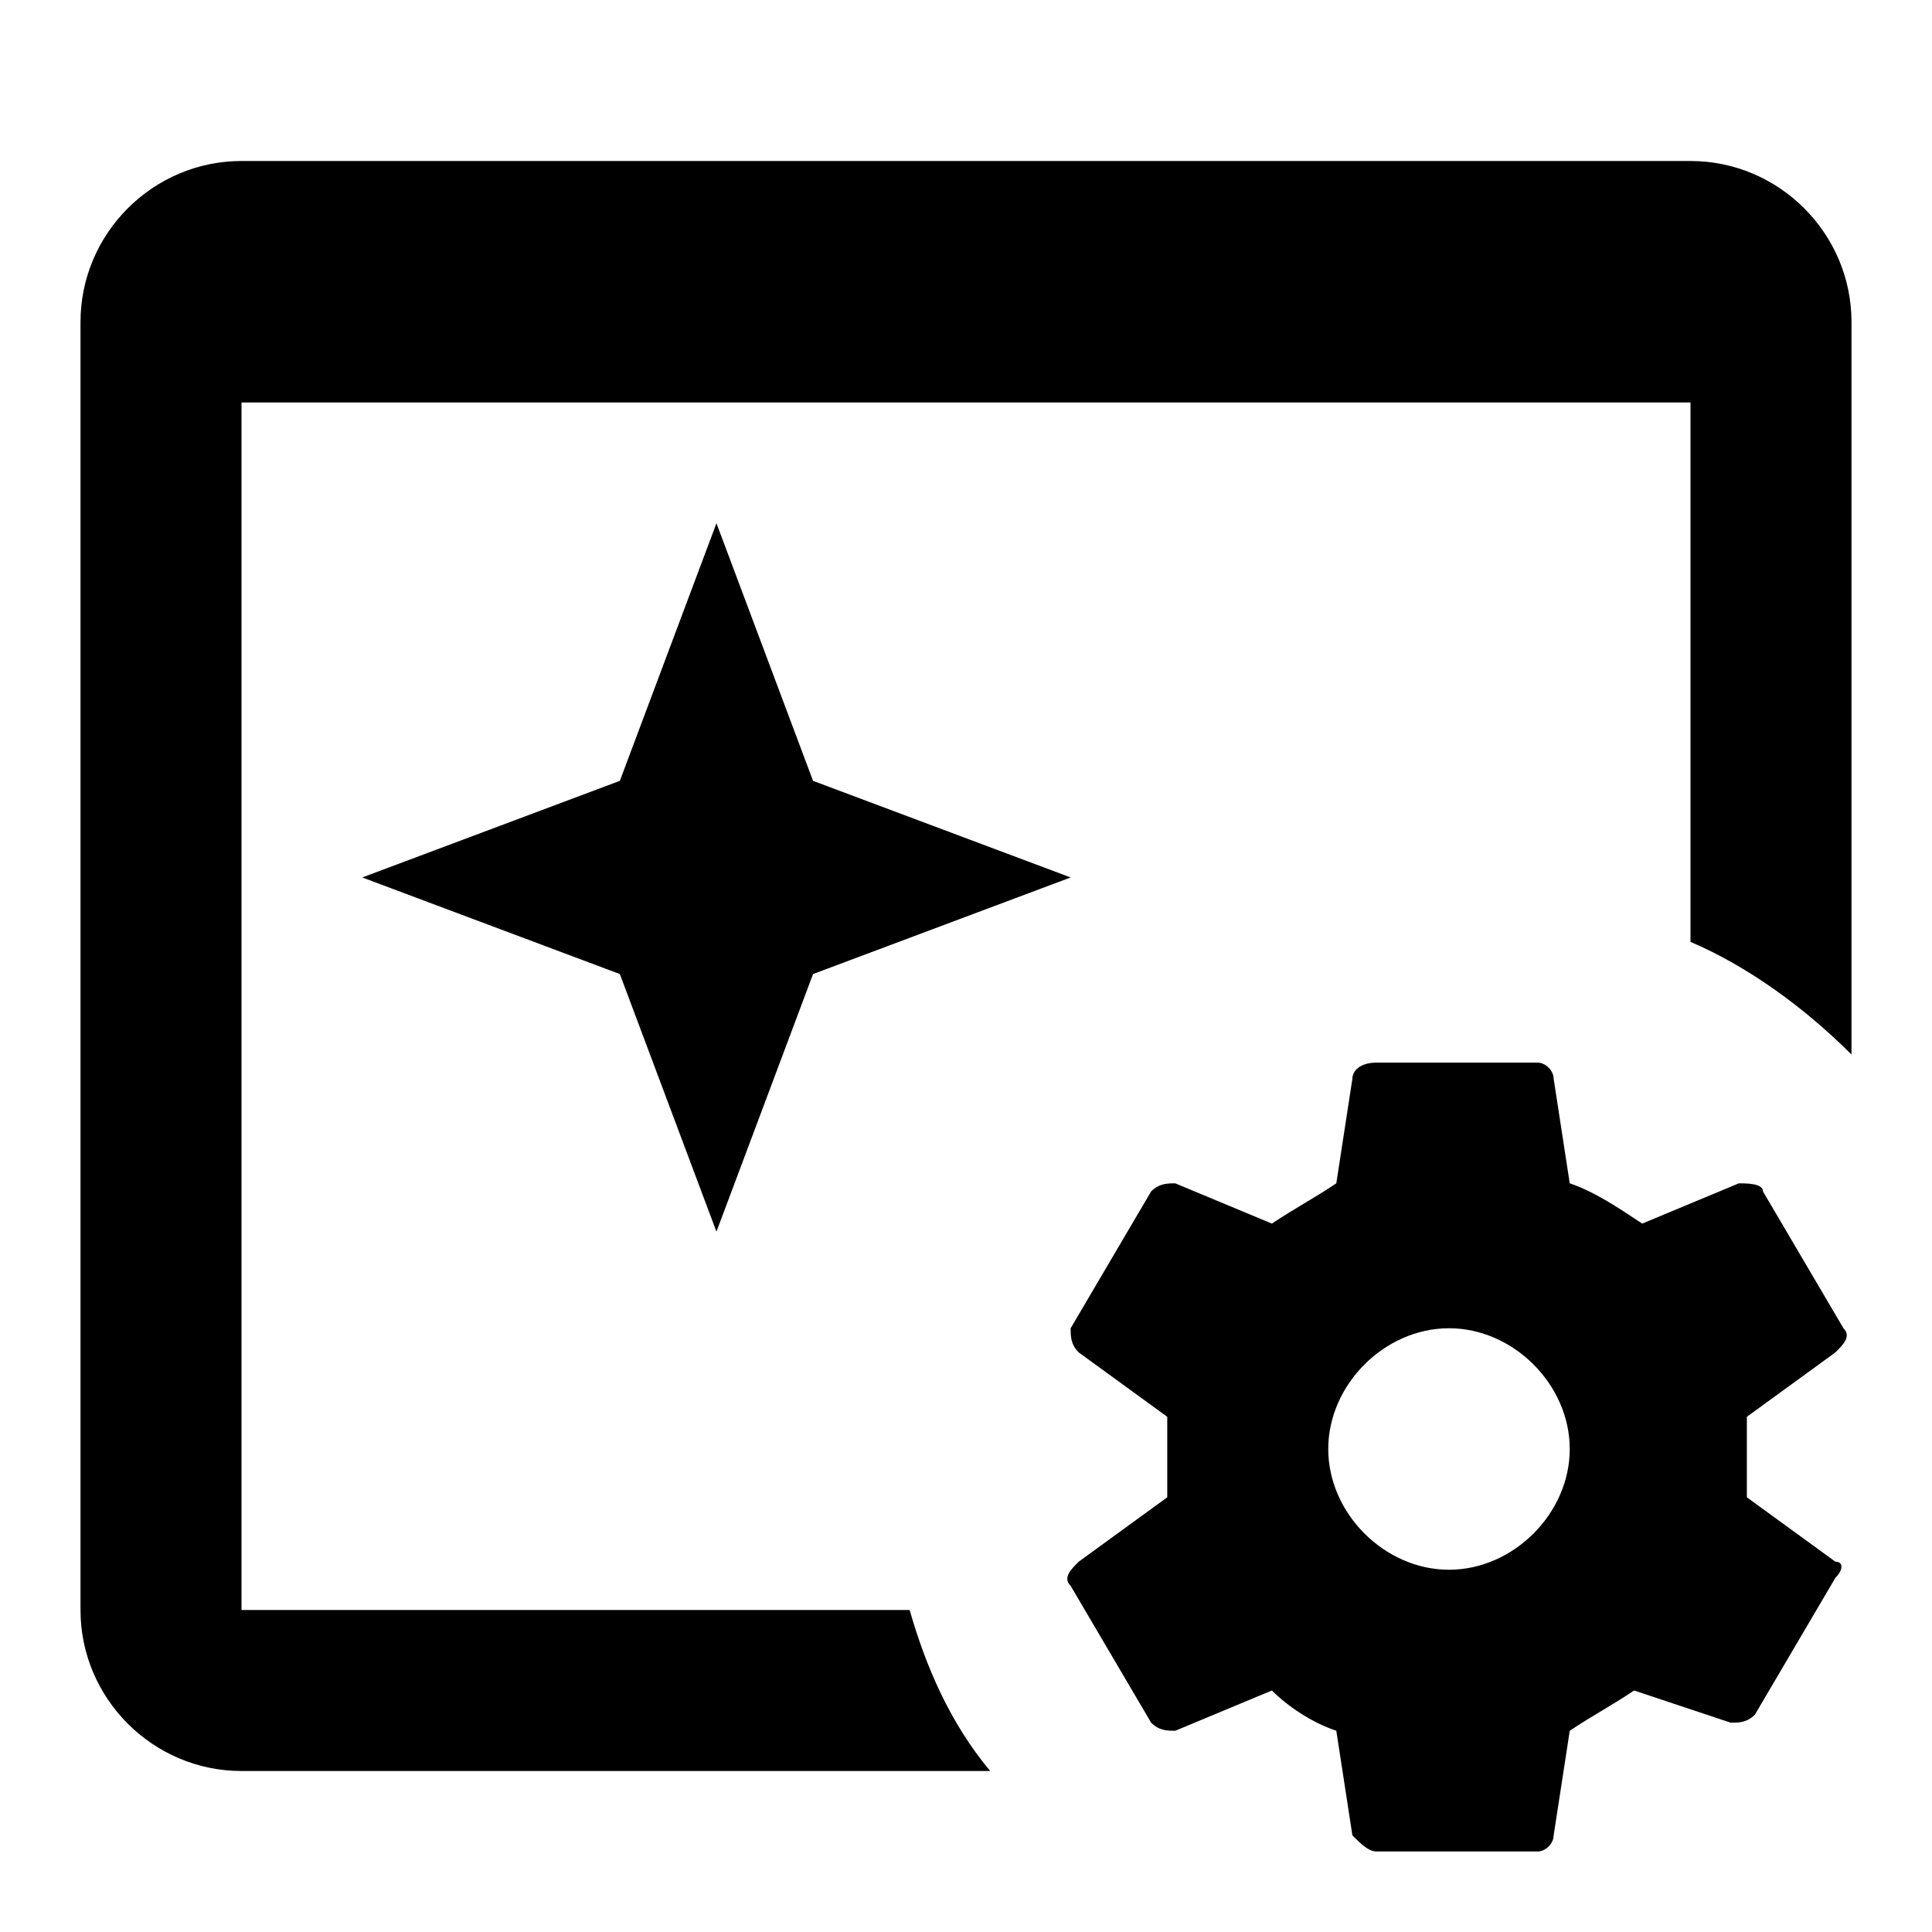
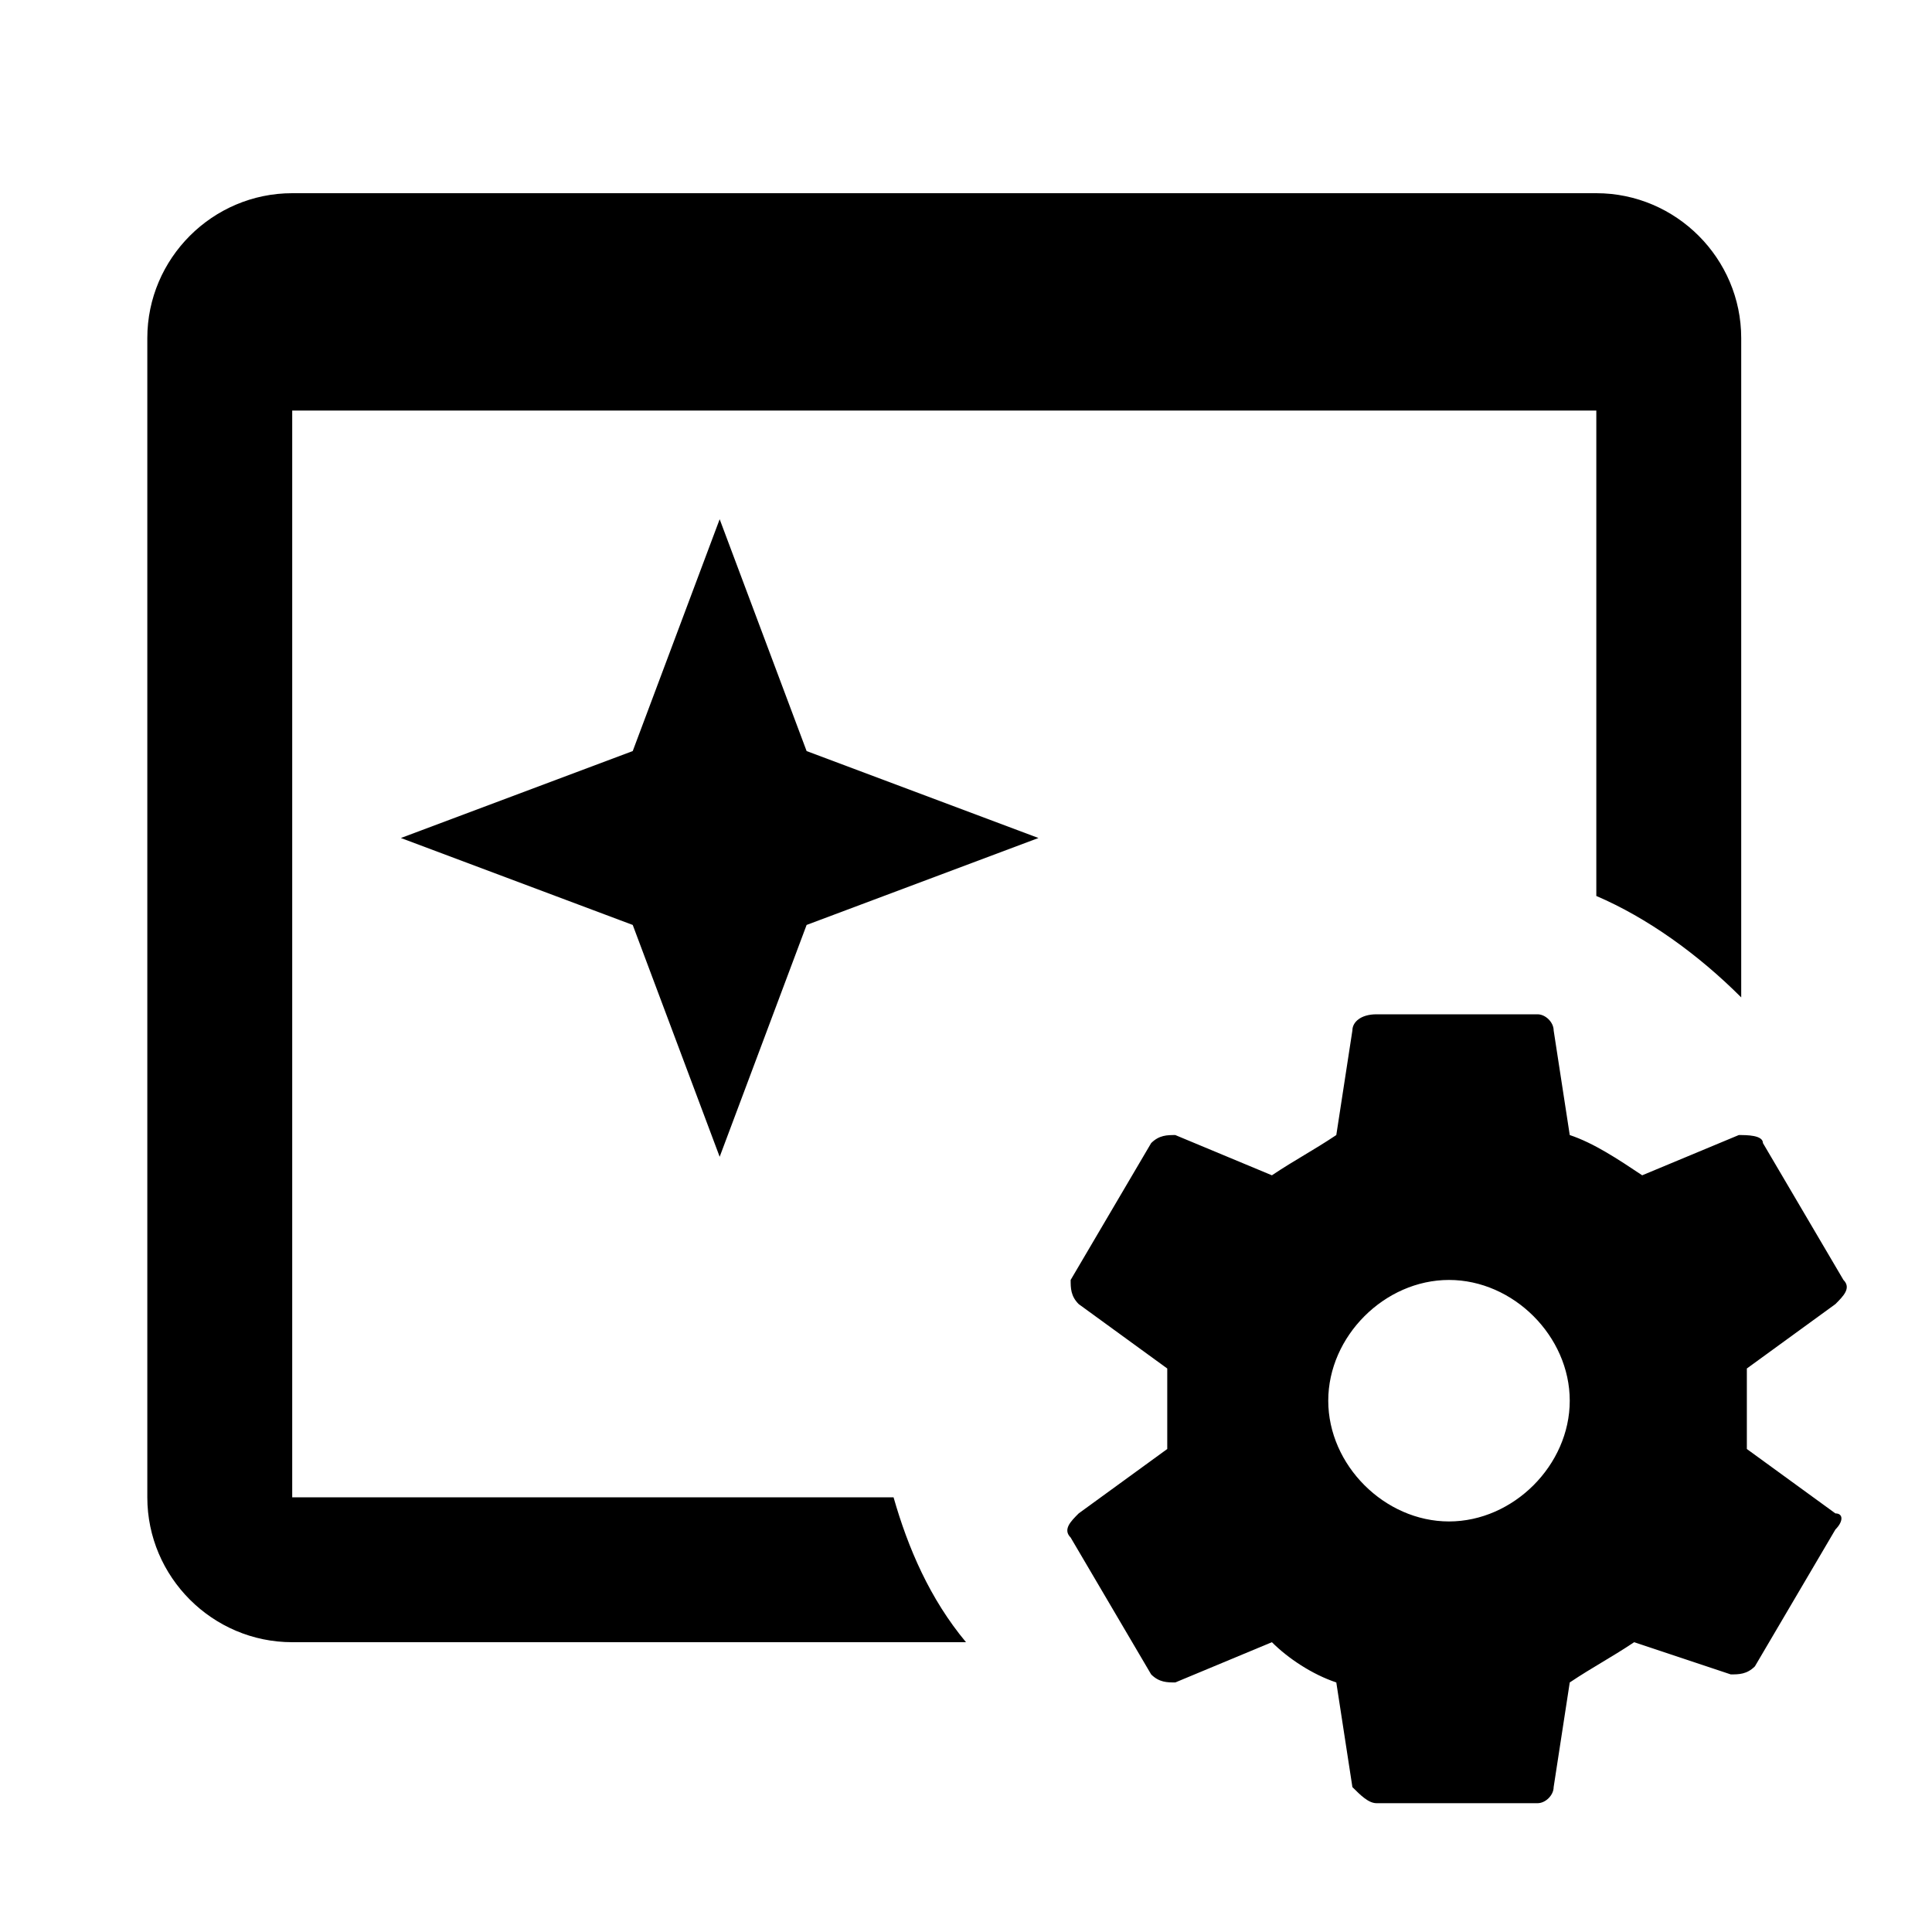
<svg xmlns="http://www.w3.org/2000/svg" width="24" height="24" viewBox="0 0 24 24">
-   <path d="M21.7 18.6V17.6L22.8 16.8C22.9 16.7 23 16.6 22.9 16.5L21.9 14.8C21.9 14.7 21.7 14.7 21.6 14.7L20.4 15.2C20.1 15 19.8 14.8 19.5 14.7L19.3 13.4C19.3 13.3 19.2 13.2 19.1 13.2H17.1C16.9 13.2 16.8 13.3 16.8 13.4L16.6 14.7C16.3 14.9 16.1 15 15.8 15.2L14.6 14.7C14.5 14.7 14.4 14.7 14.3 14.8L13.3 16.5C13.3 16.6 13.3 16.7 13.4 16.8L14.5 17.6V18.6L13.4 19.4C13.3 19.5 13.2 19.6 13.3 19.7L14.3 21.4C14.4 21.5 14.5 21.5 14.6 21.5L15.8 21C16 21.2 16.3 21.4 16.6 21.5L16.8 22.8C16.9 22.9 17 23 17.1 23H19.1C19.2 23 19.3 22.9 19.3 22.8L19.5 21.5C19.8 21.3 20 21.2 20.3 21L21.5 21.4C21.6 21.4 21.7 21.4 21.8 21.3L22.8 19.6C22.9 19.5 22.9 19.4 22.8 19.4L21.7 18.6M18 19.5C17.2 19.5 16.5 18.8 16.5 18S17.2 16.5 18 16.5 19.5 17.2 19.5 18 18.8 19.5 18 19.5M12.3 22H3C1.9 22 1 21.1 1 20V4C1 2.9 1.9 2 3 2H21C22.1 2 23 2.9 23 4V13.1C22.4 12.5 21.7 12 21 11.7V5H3V20H11.3C11.5 20.7 11.8 21.4 12.3 22ZM8.9 6.5l-1.2 3.2-3.2 1.2 3.2 1.2 1.2 3.2 1.2-3.2 3.2-1.2-3.2-1.2-1.2-3.2z" />
+   <path d="M21.7 18V17L22.8 16.2C22.9 16.1 23 16 22.9 15.9L21.9 14.2C21.9 14.1 21.7 14.1 21.6 14.1L20.4 14.6C20.1 14.4 19.8 14.2 19.5 14.1L19.3 12.8C19.3 12.7 19.2 12.6 19.1 12.6H17.1C16.9 12.6 16.8 12.7 16.8 12.8L16.6 14.1C16.3 14.3 16.1 14.4 15.8 14.6L14.6 14.1C14.5 14.1 14.4 14.1 14.3 14.2L13.3 15.9C13.3 16 13.3 16.1 13.4 16.2L14.5 17V18L13.4 18.8C13.3 18.9 13.2 19 13.3 19.1L14.3 20.8C14.4 20.9 14.5 20.9 14.6 20.9L15.8 20.4C16 20.6 16.3 20.8 16.6 20.9L16.8 22.2C16.9 22.3 17 22.4 17.1 22.4H19.1C19.2 22.4 19.3 22.3 19.3 22.2L19.5 20.9C19.8 20.7 20 20.6 20.3 20.4L21.5 20.8C21.6 20.8 21.7 20.8 21.8 20.7L22.8 19C22.9 18.9 22.9 18.8 22.8 18.8L21.7 18M18 18.9C17.2 18.9 16.5 18.2 16.5 17.4S17.2 15.9 18 15.9 19.5 16.6 19.5 17.4 18.8 18.9 18 18.9M12 20.4H3.63C2.64 20.4 1.83 19.59 1.83 18.6V4.2C1.83 3.21 2.64 2.4 3.63 2.4H19.83C20.82 2.4 21.63 3.21 21.63 4.2V12.39C21.09 11.85 20.46 11.4 19.83 11.13V5.1H3.63V18.6H11.1C11.28 19.23 11.55 19.86 12 20.4ZM8.94 6.45 7.86 9.33 4.98 10.41 7.86 11.49 8.94 14.37 10.02 11.49 12.9 10.41 10.02 9.33 8.94 6.45Z" />
</svg>
